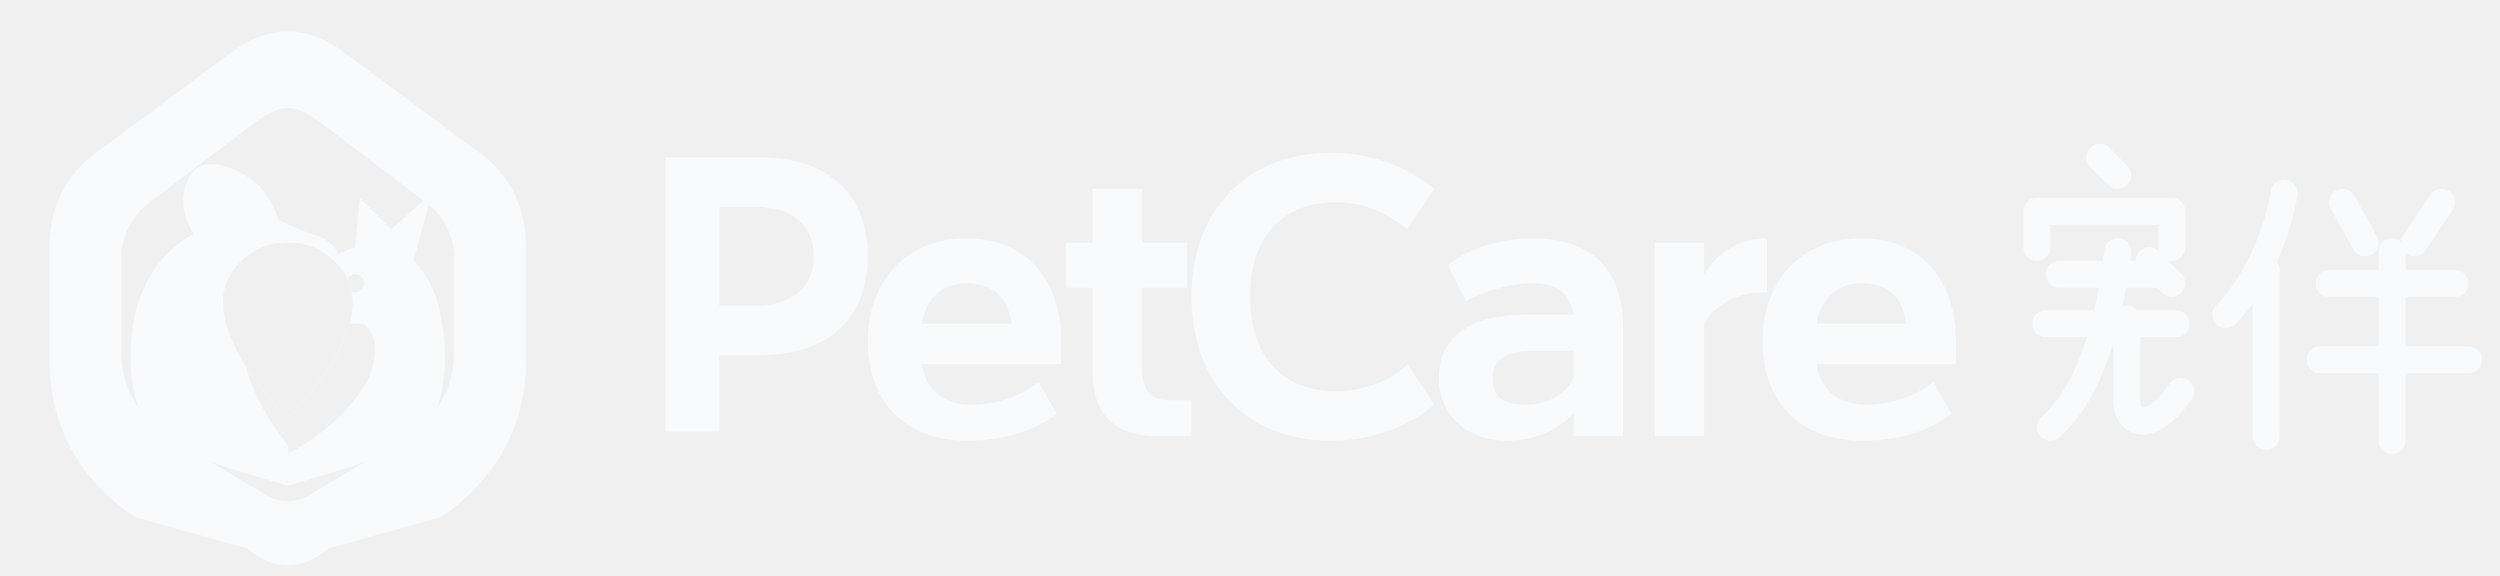
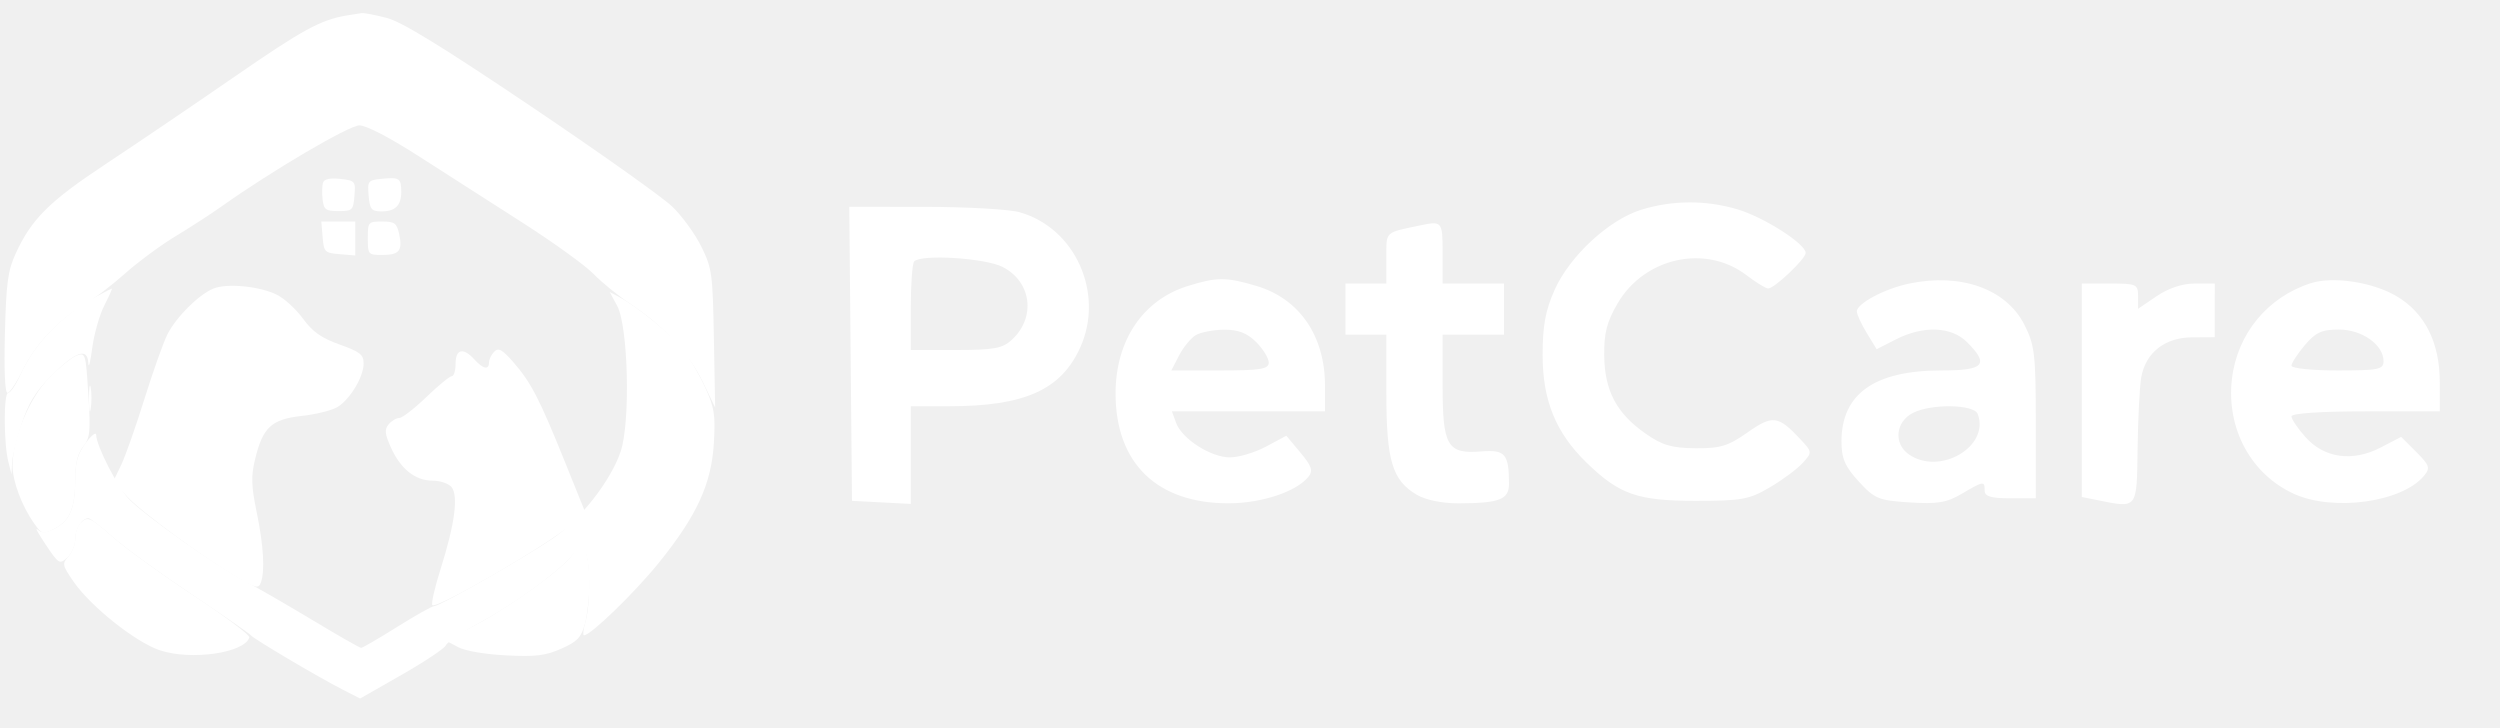
- <svg xmlns="http://www.w3.org/2000/svg" viewBox="0 0 556 128" role="img" aria-labelledby="petcare-logo-horizontal-reverse-title">
-   <defs>
-     <mask id="petcare-heart-cutout">
-       <rect width="128" height="128" fill="#fff" />
-       <path fill="#000" d="M64 54C59 54 55 56 52 60C49 64 49 69 51 74C53 80 58 87 64 93C70 87 75 80 77 74C79 69 79 64 76 60C73 56 69 54 64 54Z" />
-     </mask>
-   </defs>
-   <g mask="url(#petcare-heart-cutout)" fill="#F8FAFC" fill-rule="evenodd">
-     <path d="M64 7C69 7 73 9 77 12L108 35C114 40 117 47 117 55V80C117 95 110 107 98 115L73 122C67 127 61 127 55 122L30 115C18 107 11 95 11 80V55C11 47 14 40 20 35L51 12C55 9 59 7 64 7ZM64 24C62 24 60 25 57 27L32 46C29 49 27 53 27 57V78C27 87 31 93 39 98L59 110C62 112 66 112 69 110L89 98C97 93 101 87 101 78V57C101 53 99 49 96 46L71 27C68 25 66 24 64 24Z" />
-     <path d="M34 97C29 90 28 80 30 70C32 62 36 56 43 52C40 47 40 42 43 38C46 35 52 37 56 40C59 42 61 46 62 49L69 52C74 53 77 57 75 61C74 65 70 67 64 67H59C55 69 53 73 54 78C55 86 60 94 64 99V108C54 105 42 102 34 97ZM64 54C59 54 55 56 52 60C49 64 49 69 51 74C53 80 58 87 64 93C70 87 75 80 77 74C79 69 79 64 76 60C73 56 69 54 64 54ZM61 55A2 2 0 1 0 61 59A2 2 0 1 0 61 55Z" />
-     <path d="M94 97C99 90 100 80 98 70C97 65 95 61 92 58L96 43L87 51L80 44L79 55C72 57 68 62 68 66C68 70 71 72 76 72H81C84 75 84 79 82 84C79 90 73 96 64 101V108C74 105 86 102 94 97ZM64 54C59 54 55 56 52 60C49 64 49 69 51 74C53 80 58 87 64 93C70 87 75 80 77 74C79 69 79 64 76 60C73 56 69 54 64 54ZM79 61A2 2 0 1 0 79 65A2 2 0 1 0 79 61Z" />
+ <svg xmlns="http://www.w3.org/2000/svg" viewBox="0 0 440 128" role="img" aria-labelledby="petcare-logo-horizontal-reverse-title">
+   <g transform="scale(0.7356322)" fill="#FFFFFF" fill-rule="evenodd">
+     <path d="M 83 3.692 C 76.711 4.747, 72.418 7.090, 56.031 18.408 C 46.389 25.067, 32.605 34.413, 25.399 39.176 C 11.792 48.170, 7.532 52.400, 3.749 60.670 C 1.877 64.764, 1.485 67.672, 1.176 79.750 C 0.950 88.602, 1.182 94, 1.789 94 C 2.326 94, 3.957 91.564, 5.414 88.586 C 8.434 82.413, 13.842 76.640, 20.014 73 C 22.345 71.625, 26.783 68.238, 29.876 65.473 C 32.969 62.709, 38.425 58.679, 42 56.519 C 45.575 54.359, 50.525 51.153, 53 49.394 C 64.957 40.896, 83.488 30, 85.984 30 C 87.640 30, 93.116 32.839, 100.095 37.315 C 106.368 41.339, 117.582 48.521, 125.016 53.276 C 132.449 58.031, 140.099 63.554, 142.016 65.550 C 143.932 67.545, 147.975 70.823, 151 72.834 C 158.860 78.059, 164.874 84.583, 168.207 91.500 L 171.098 97.500 170.799 81 C 170.516 65.401, 170.352 64.200, 167.796 59 C 166.309 55.975, 163.159 51.650, 160.796 49.388 C 158.433 47.126, 143.227 36.344, 127.004 25.428 C 105.707 11.097, 96.125 5.221, 92.536 4.290 C 89.801 3.580, 87.100 3.061, 86.532 3.136 C 85.964 3.211, 84.375 3.461, 83 3.692 M 77.322 43.604 C 77.063 44.279, 76.997 46.107, 77.175 47.666 C 77.463 50.176, 77.900 50.500, 81 50.500 C 84.302 50.500, 84.517 50.295, 84.803 46.866 C 85.096 43.358, 84.979 43.216, 81.450 42.804 C 79.136 42.534, 77.619 42.828, 77.322 43.604 M 91.194 42.794 C 88.046 43.119, 87.902 43.312, 88.194 46.818 C 88.456 49.973, 88.858 50.510, 91 50.573 C 94.461 50.675, 96 49.248, 96 45.937 C 96 42.622, 95.572 42.341, 91.194 42.794 M 77.190 56.750 C 77.483 60.296, 77.704 60.517, 81.250 60.810 L 85 61.121 85 57.060 L 85 53 80.940 53 L 76.879 53 77.190 56.750 M 88 57 C 88 60.892, 88.093 61, 91.441 61 C 95.533 61, 96.370 59.962, 95.495 55.976 C 94.925 53.382, 94.402 53, 91.421 53 C 88.097 53, 88 53.113, 88 57 M 51 69.061 C 47.477 70.539, 42.144 75.869, 40.054 80 C 39.080 81.925, 36.598 88.900, 34.539 95.500 C 32.479 102.100, 29.972 109.207, 28.966 111.294 L 27.139 115.088 30.239 118.619 C 33.407 122.227, 48.801 133.530, 57.133 138.364 C 61.164 140.703, 61.846 140.844, 62.383 139.445 C 63.426 136.725, 63.074 130.570, 61.415 122.547 C 60.115 116.261, 60.042 113.994, 61.011 109.952 C 62.868 102.214, 64.907 100.318, 72.245 99.504 C 75.685 99.123, 79.534 98.154, 80.798 97.351 C 83.823 95.429, 86.992 90.135, 86.996 86.994 C 86.999 84.847, 86.174 84.191, 81.250 82.425 C 76.859 80.850, 74.791 79.390, 72.500 76.249 C 70.850 73.986, 68.037 71.408, 66.249 70.520 C 62.099 68.459, 54.230 67.706, 51 69.061 M 118.250 84.130 C 117.563 84.829, 117 85.985, 117 86.700 C 117 88.582, 115.579 88.297, 113.500 86 C 110.848 83.069, 109 83.480, 109 87 C 109 88.650, 108.592 90, 108.094 90 C 107.595 90, 104.853 92.250, 102 95 C 99.147 97.750, 96.235 100, 95.529 100 C 94.823 100, 93.676 100.685, 92.981 101.523 C 91.950 102.765, 92.054 103.793, 93.543 107.096 C 95.853 112.217, 99.362 115, 103.512 115 C 105.296 115, 107.322 115.683, 108.015 116.518 C 109.706 118.556, 108.821 125.350, 105.497 135.844 C 104.043 140.433, 103.117 144.450, 103.438 144.771 C 104.474 145.807, 131.300 130.229, 136.609 125.509 L 139.994 122.500 135.156 110.500 C 129.089 95.448, 127.030 91.466, 122.842 86.680 C 120.150 83.604, 119.257 83.107, 118.250 84.130 M 18.322 85.072 C 17.124 85.518, 14.149 87.934, 11.712 90.442 C 6.984 95.307, 3 104.890, 3 111.399 C 3 115.142, 5.221 121.082, 8.178 125.243 C 10.063 127.897, 10.223 127.936, 13.106 126.445 C 16.744 124.564, 18 121.515, 18 114.570 C 18 110.891, 18.577 108.536, 19.886 106.872 C 21.560 104.743, 21.701 103.342, 21.136 94.368 C 20.516 84.515, 20.445 84.282, 18.322 85.072 M 19.200 125.200 C 18.540 125.860, 18 127.512, 18 128.871 C 18 130.230, 17.260 132.160, 16.356 133.159 C 14.818 134.858, 14.899 135.248, 17.606 139.165 C 21.727 145.131, 32.455 153.658, 38.267 155.589 C 45.736 158.070, 58.510 156.225, 59.661 152.500 C 59.831 151.950, 53.852 147.458, 46.375 142.517 C 38.898 137.577, 30.328 131.390, 27.332 128.767 C 21.422 123.596, 20.992 123.408, 19.200 125.200 M 136.720 132.989 C 134.524 136.125, 122.653 144.730, 114.337 149.216 L 106.746 153.311 109.623 154.841 C 111.298 155.732, 116.092 156.551, 121.096 156.801 C 128.190 157.155, 130.492 156.876, 134.275 155.203 C 138.105 153.508, 139.033 152.545, 139.923 149.338 C 140.509 147.227, 140.991 142.949, 140.994 139.832 C 141.003 131.208, 139.572 128.917, 136.720 132.989" />
+     <path d="M 23.500 70.695 C 14.847 75.353, 8.396 81.941, 4.841 89.750 C 3.777 92.088, 2.477 94, 1.953 94 C 0.845 94, 0.879 106.094, 2 110.500 L 2.763 113.500 2.882 110.771 C 2.947 109.270, 3.971 105.086, 5.157 101.472 C 6.783 96.518, 8.493 93.716, 12.111 90.080 C 18.073 84.086, 20.946 83.055, 21.127 86.844 C 21.197 88.305, 21.614 86.733, 22.055 83.351 C 22.496 79.968, 23.798 75.356, 24.949 73.101 C 26.099 70.845, 26.919 69.018, 26.770 69.040 C 26.622 69.062, 25.150 69.807, 23.500 70.695 M 147.663 73.182 C 150.303 78.089, 150.860 100.896, 148.512 107.964 C 146.183 114.976, 138.852 124.349, 132.134 128.902 C 125.263 133.560, 105.208 145, 103.914 145 C 103.399 145, 99.388 147.250, 95 150 C 90.612 152.750, 86.744 155, 86.405 155 C 86.066 155, 80.947 152.083, 75.030 148.518 C 69.113 144.953, 61.756 140.713, 58.682 139.095 C 51.707 135.427, 34.406 123.171, 30.813 119.354 C 28.030 116.398, 23.027 106.589, 23.010 104.056 C 23.004 103.261, 21.875 104.136, 20.500 106 C 18.582 108.599, 18 110.609, 18 114.629 C 18 121.476, 16.737 124.567, 13.192 126.401 C 10.934 127.569, 10.013 127.634, 9.001 126.699 C 8.288 126.039, 9.164 127.668, 10.947 130.319 C 14.065 134.951, 14.264 135.071, 16.095 133.414 C 17.143 132.466, 18 130.500, 18 129.045 C 18 126.500, 19.569 124, 21.167 124 C 21.588 124, 24.193 126.007, 26.955 128.460 C 29.717 130.913, 38.170 137.053, 45.738 142.104 C 53.307 147.155, 59.725 151.600, 60 151.982 C 60.596 152.809, 76.213 162.048, 82.052 165.026 L 86.158 167.121 96.171 161.402 C 101.678 158.257, 106.410 155.096, 106.685 154.378 C 106.960 153.661, 110.552 151.258, 114.667 149.038 C 122.874 144.611, 133.244 137.108, 136.726 133.077 C 138.617 130.888, 139.105 130.726, 139.961 132 C 141.232 133.891, 141.301 144.464, 140.070 148.757 C 139.558 150.540, 139.397 152, 139.712 152 C 141.320 152, 151.743 141.908, 157.583 134.696 C 166.712 123.423, 170.228 115.770, 170.798 105.934 C 171.187 99.213, 170.914 97.493, 168.695 92.644 C 167.292 89.581, 164.875 85.464, 163.322 83.495 C 160.513 79.931, 152.591 73.441, 148.189 71.096 L 145.879 69.865 147.663 73.182 M 21.286 95.500 C 21.294 98.250, 21.488 99.256, 21.718 97.736 C 21.947 96.216, 21.941 93.966, 21.704 92.736 C 21.467 91.506, 21.279 92.750, 21.286 95.500" />
  </g>
-   <path fill="#F8FAFC" fill-rule="evenodd" d="M148 96V35H169C184 35 193 43 193 57C193 71 184 79 169 79H160V96H148ZM160 46V68H168C176 68 181 64 181 57C181 50 176 46 168 46H160ZM215 53C228 53 236 62 236 76V81H205C206 87 210 90 216 90C222 90 227 88 231 85L235 92C230 96 223 98 215 98C201 98 193 89 193 76C193 62 202 53 215 53ZM205 72H225C224 66 221 63 215 63C210 63 206 66 205 72ZM243 42H254V54H264V64H254V82C254 87 256 89 260 89H265V97H257C248 97 243 92 243 83V64H237V54H243V42ZM296 34C305 34 313 37 319 42L313 51C308 47 303 45 297 45C285 45 278 53 278 66C278 79 285 87 297 87C303 87 309 85 313 81L319 90C313 95 305 98 296 98C277 98 265 85 265 66C265 47 277 34 296 34ZM341 53C354 53 361 60 361 73V97H350V92C346 96 341 98 335 98C326 98 320 92 320 84C320 75 327 70 339 70H350C349 65 346 63 341 63C335 63 330 65 326 67L322 59C327 55 334 53 341 53ZM339 90C344 90 348 88 350 84V78H341C335 78 332 80 332 84C332 88 334 90 339 90ZM368 54H379V61C382 56 387 53 393 53V65C387 65 382 67 379 72V97H368V54ZM414 53C427 53 435 62 435 76V81H404C405 87 409 90 415 90C421 90 426 88 430 85L434 92C429 96 422 98 414 98C400 98 392 89 392 76C392 62 401 53 414 53ZM404 72H424C423 66 420 63 414 63C409 63 405 66 404 72Z" />
-   <path fill="none" stroke="#F8FAFC" stroke-width="6" stroke-linecap="round" stroke-linejoin="round" d="M467 35L471 39M453 55V47H483V55M458 61H480M471 56C469 72 465 87 456 95M455 72H484M473 71V89C473 95 479 96 485 87M478 58L483 63M508 43C506 54 501 64 495 70M504 60V97M521 45L526 54M543 45L537 54M518 63H546M532 56V98M516 80H549" />
+   <path transform="translate(145 31) scale(0.9)" fill="#FFFFFF" fill-rule="evenodd" d="M 159.860 6.568 C 153.545 8.512, 145.872 15.598, 142.911 22.221 C 141.106 26.257, 140.552 29.265, 140.557 35 C 140.564 43.899, 143.144 50.201, 149.175 56.054 C 155.568 62.258, 159.125 63.500, 170.500 63.500 C 179.514 63.500, 180.944 63.239, 185.001 60.854 C 187.477 59.398, 190.363 57.256, 191.416 56.093 C 193.307 54.004, 193.301 53.949, 190.914 51.398 C 186.628 46.815, 185.517 46.677, 180.630 50.121 C 176.847 52.788, 175.301 53.257, 170.431 53.213 C 165.788 53.171, 163.917 52.617, 160.643 50.317 C 155.008 46.357, 152.696 41.987, 152.603 35.125 C 152.542 30.699, 153.112 28.484, 155.249 24.838 C 160.490 15.895, 172.442 13.286, 180.391 19.349 C 182.303 20.807, 184.234 21.987, 184.683 21.971 C 185.933 21.926, 192 16.163, 192 15.020 C 192 13.246, 183.840 8.030, 178.655 6.490 C 172.486 4.658, 165.975 4.685, 159.860 6.568 M 5.235 34.750 L 5.500 63.500 11.250 63.800 L 17 64.100 17 54.550 L 17 45 24.451 45 C 39.227 45, 46.362 41.815, 50.120 33.541 C 54.935 22.942, 49.159 10.082, 38.219 7.044 C 36.174 6.476, 27.856 6.009, 19.735 6.006 L 4.969 6 5.235 34.750 M 116.500 9.655 C 109.592 11.116, 110 10.716, 110 16.019 L 110 21 106 21 L 102 21 102 26 L 102 31 106 31 L 110 31 110 42.599 C 110 55.615, 111.163 59.483, 115.920 62.294 C 117.685 63.336, 120.889 63.995, 124.154 63.986 C 132.129 63.966, 134.002 63.232, 133.986 60.133 C 133.956 54.318, 133.230 53.467, 128.607 53.835 C 121.909 54.368, 121 52.826, 121 40.929 L 121 31 127 31 L 133 31 133 26 L 133 21 127 21 L 121 21 121 15 C 121 8.829, 120.910 8.722, 116.500 9.655 M 17.667 16.667 C 17.300 17.033, 17 21.083, 17 25.667 L 17 34 25.811 34 C 33.281 34, 34.954 33.691, 36.799 31.972 C 41.510 27.583, 40.601 20.628, 34.940 17.752 C 31.518 16.012, 19.101 15.232, 17.667 16.667 M 71.127 21.498 C 62.365 24.231, 57.044 32.165, 57.044 42.500 C 57.044 56.158, 65.168 64.027, 79.218 63.978 C 85.621 63.956, 92.330 61.732, 94.723 58.838 C 95.719 57.634, 95.435 56.748, 93.192 54.061 L 90.438 50.762 86.484 52.881 C 84.309 54.046, 81.127 55, 79.413 55 C 75.675 55, 70.018 51.374, 68.882 48.250 L 68.064 46 83.032 46 L 98 46 98 40.968 C 98 31.245, 93.001 23.969, 84.609 21.476 C 78.657 19.709, 76.853 19.712, 71.127 21.498 M 212.240 21.009 C 207.429 22.014, 201.998 24.909, 202.004 26.466 C 202.006 27.035, 202.878 28.928, 203.942 30.673 L 205.877 33.847 209.650 31.923 C 215.014 29.189, 220.489 29.398, 223.545 32.455 C 227.960 36.869, 226.936 38, 218.520 38 C 205.449 38, 199 42.587, 199 51.883 C 199 55.198, 199.676 56.767, 202.372 59.709 C 205.485 63.106, 206.252 63.421, 212.345 63.809 C 217.766 64.154, 219.586 63.852, 222.530 62.115 C 226.800 59.596, 227 59.568, 227 61.500 C 227 62.633, 228.222 63, 232 63 L 237 63 237 48.212 C 237 34.848, 236.783 33, 234.750 29.020 C 231.185 22.041, 222.349 18.897, 212.240 21.009 M 290.764 20.940 C 282.311 23.657, 276.397 30.839, 275.357 39.648 C 274.216 49.313, 279.071 58.310, 287.491 62.135 C 295.207 65.640, 308.640 63.772, 312.922 58.599 C 314.183 57.075, 314.011 56.549, 311.396 53.934 L 308.448 50.987 304.474 53.057 C 298.970 55.923, 293.432 55.167, 289.750 51.046 C 288.238 49.353, 287 47.526, 287 46.984 C 287 46.384, 292.655 46, 301.500 46 L 316 46 316 40.316 C 316 32.511, 313.083 26.719, 307.506 23.451 C 302.817 20.703, 295.101 19.546, 290.764 20.940 M 246 41.875 L 246 62.750 249.125 63.375 C 256.951 64.940, 256.744 65.209, 256.908 53.250 C 256.989 47.337, 257.310 41.076, 257.623 39.335 C 258.489 34.508, 262.244 31.555, 267.551 31.525 L 271.994 31.500 271.997 26.250 L 272 21 268.140 21 C 265.683 21, 262.955 21.898, 260.640 23.470 L 257 25.940 257 23.470 C 257 21.143, 256.682 21, 251.500 21 L 246 21 246 41.875 M 72.750 31.080 C 71.787 31.641, 70.313 33.427, 69.474 35.050 L 67.949 38 77.474 38 C 85.399 38, 87 37.740, 87 36.455 C 87 35.605, 85.895 33.805, 84.545 32.455 C 82.784 30.693, 81.019 30.009, 78.295 30.030 C 76.208 30.047, 73.712 30.519, 72.750 31.080 M 289.589 33.077 C 288.165 34.769, 287 36.569, 287 37.077 C 287 37.585, 291.050 38, 296 38 C 304.047 38, 305 37.807, 305 36.174 C 305 32.979, 300.790 30, 296.274 30 C 292.928 30, 291.704 30.563, 289.589 33.077 M 213 46.288 C 209.578 48.011, 209.138 52.283, 212.165 54.403 C 218.219 58.643, 228.079 52.861, 225.639 46.502 C 224.914 44.613, 216.608 44.472, 213 46.288" />
</svg>
